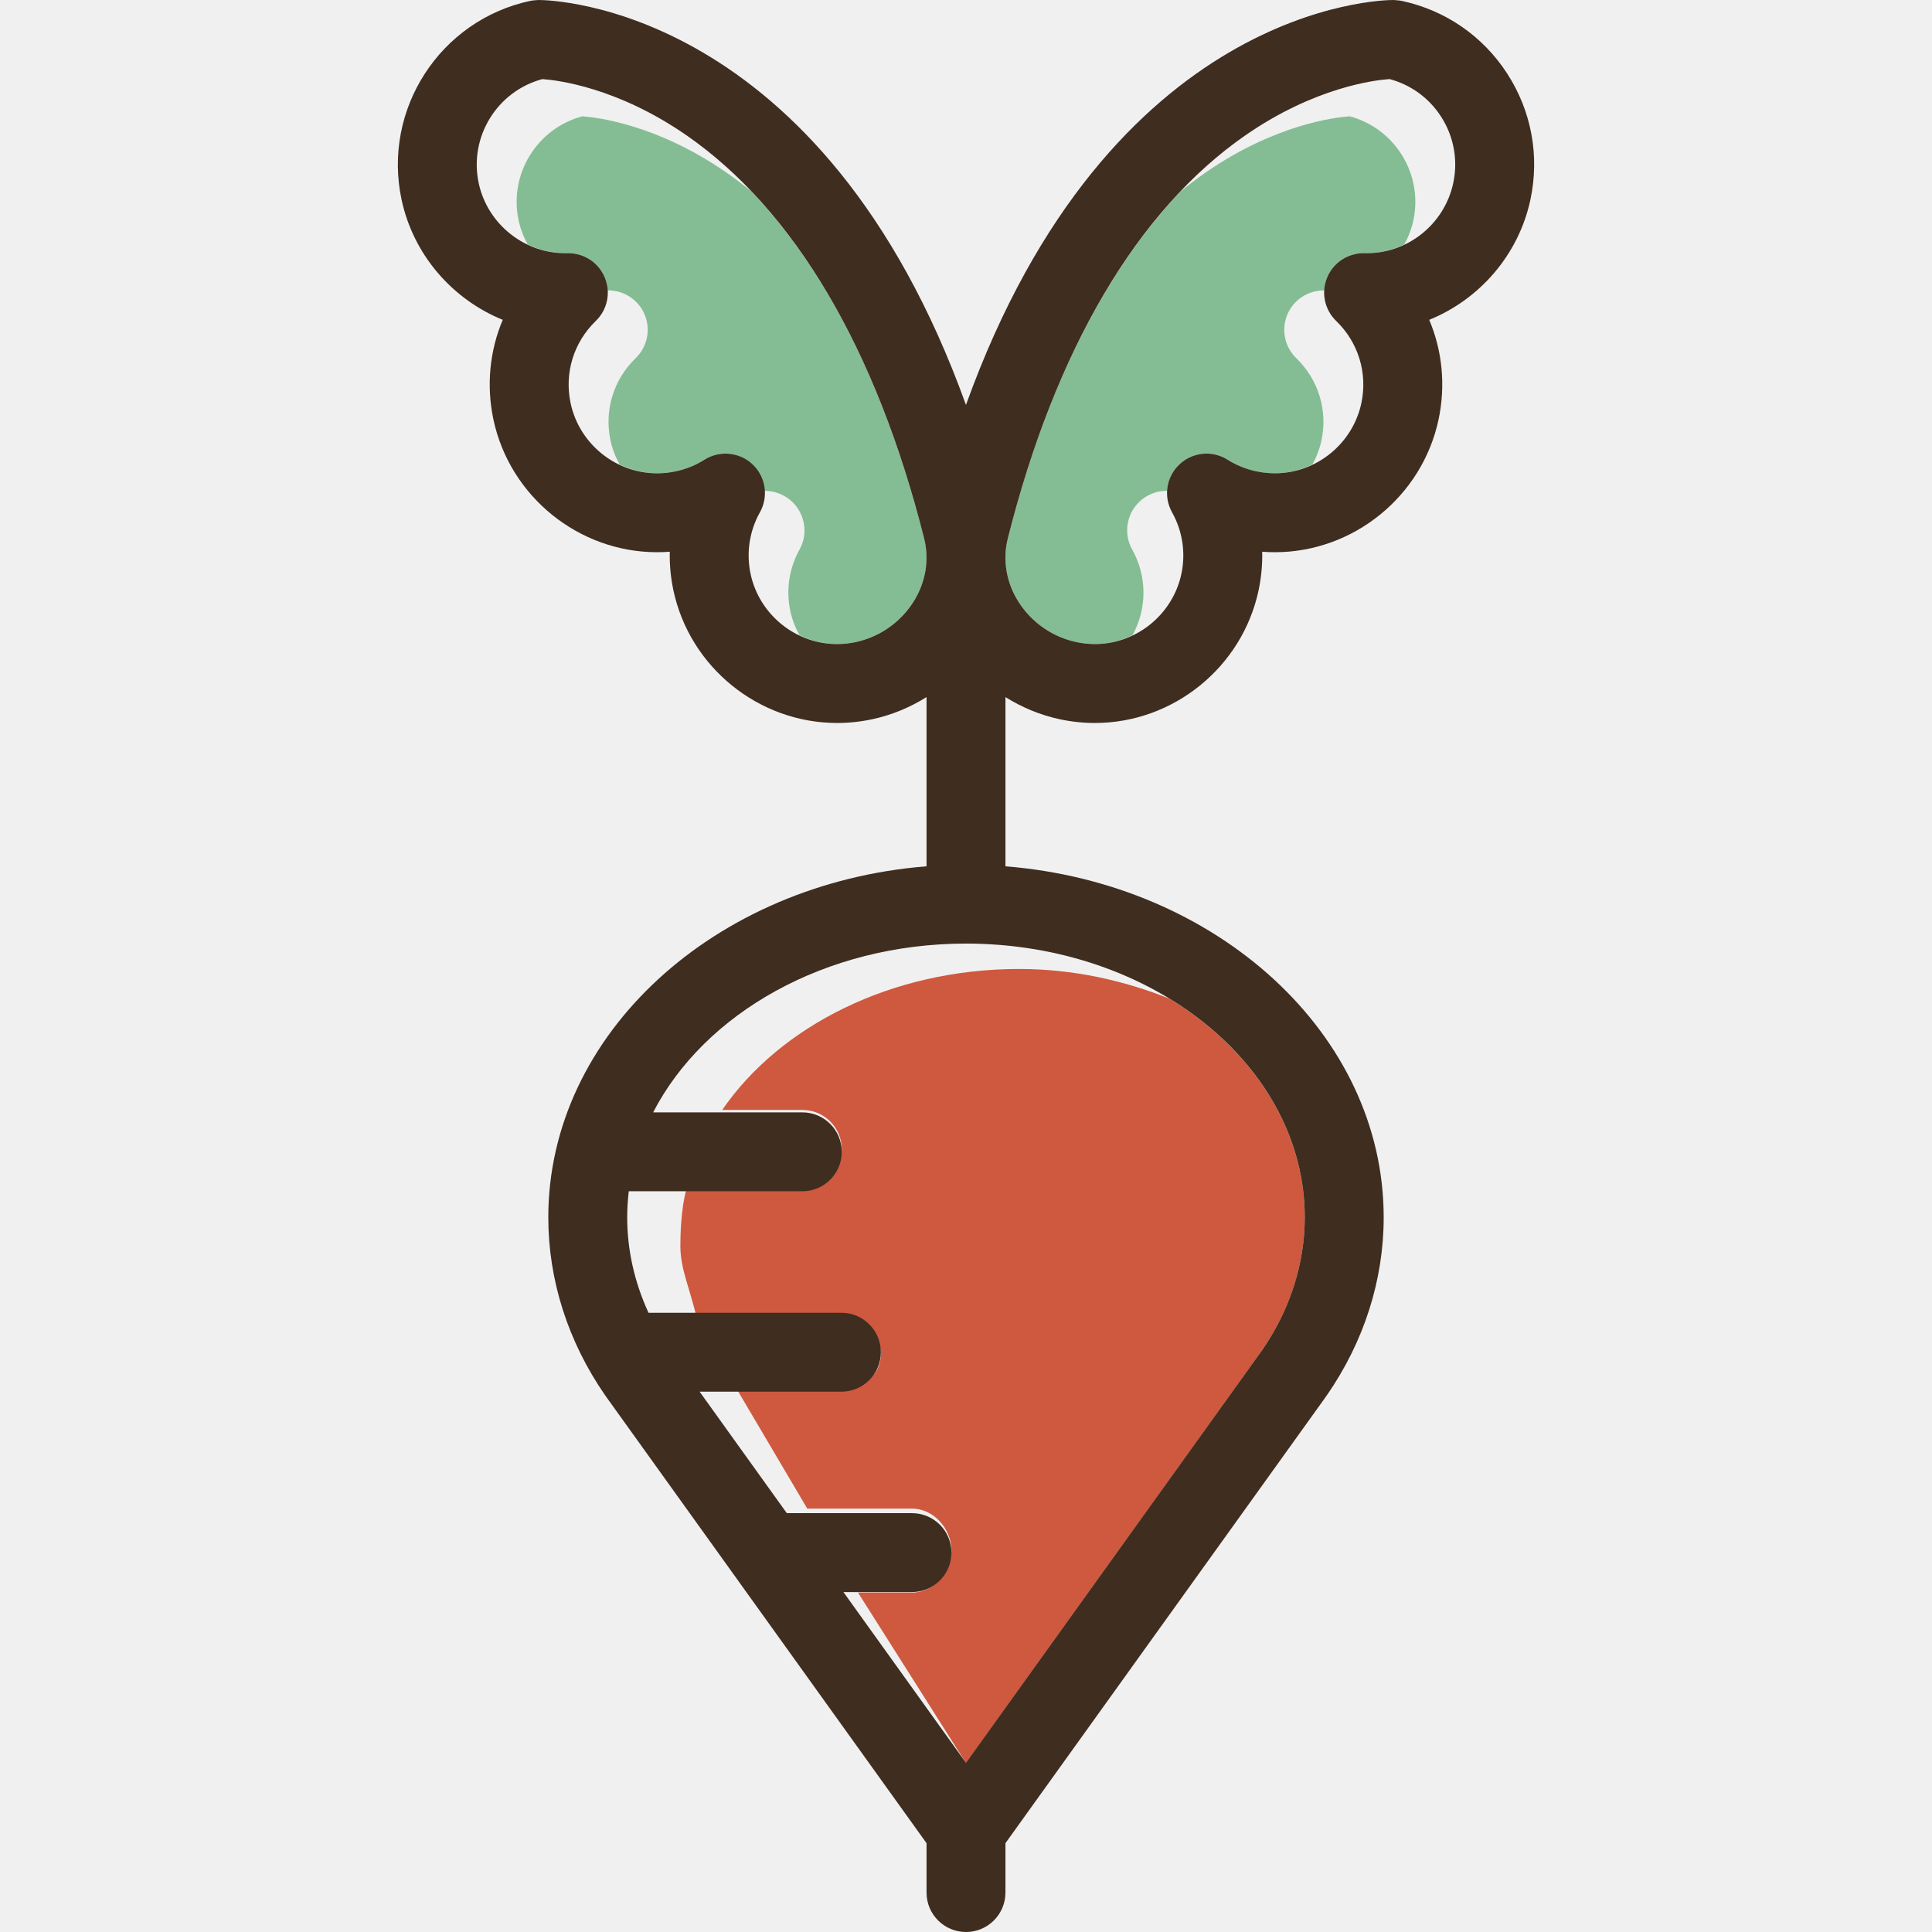
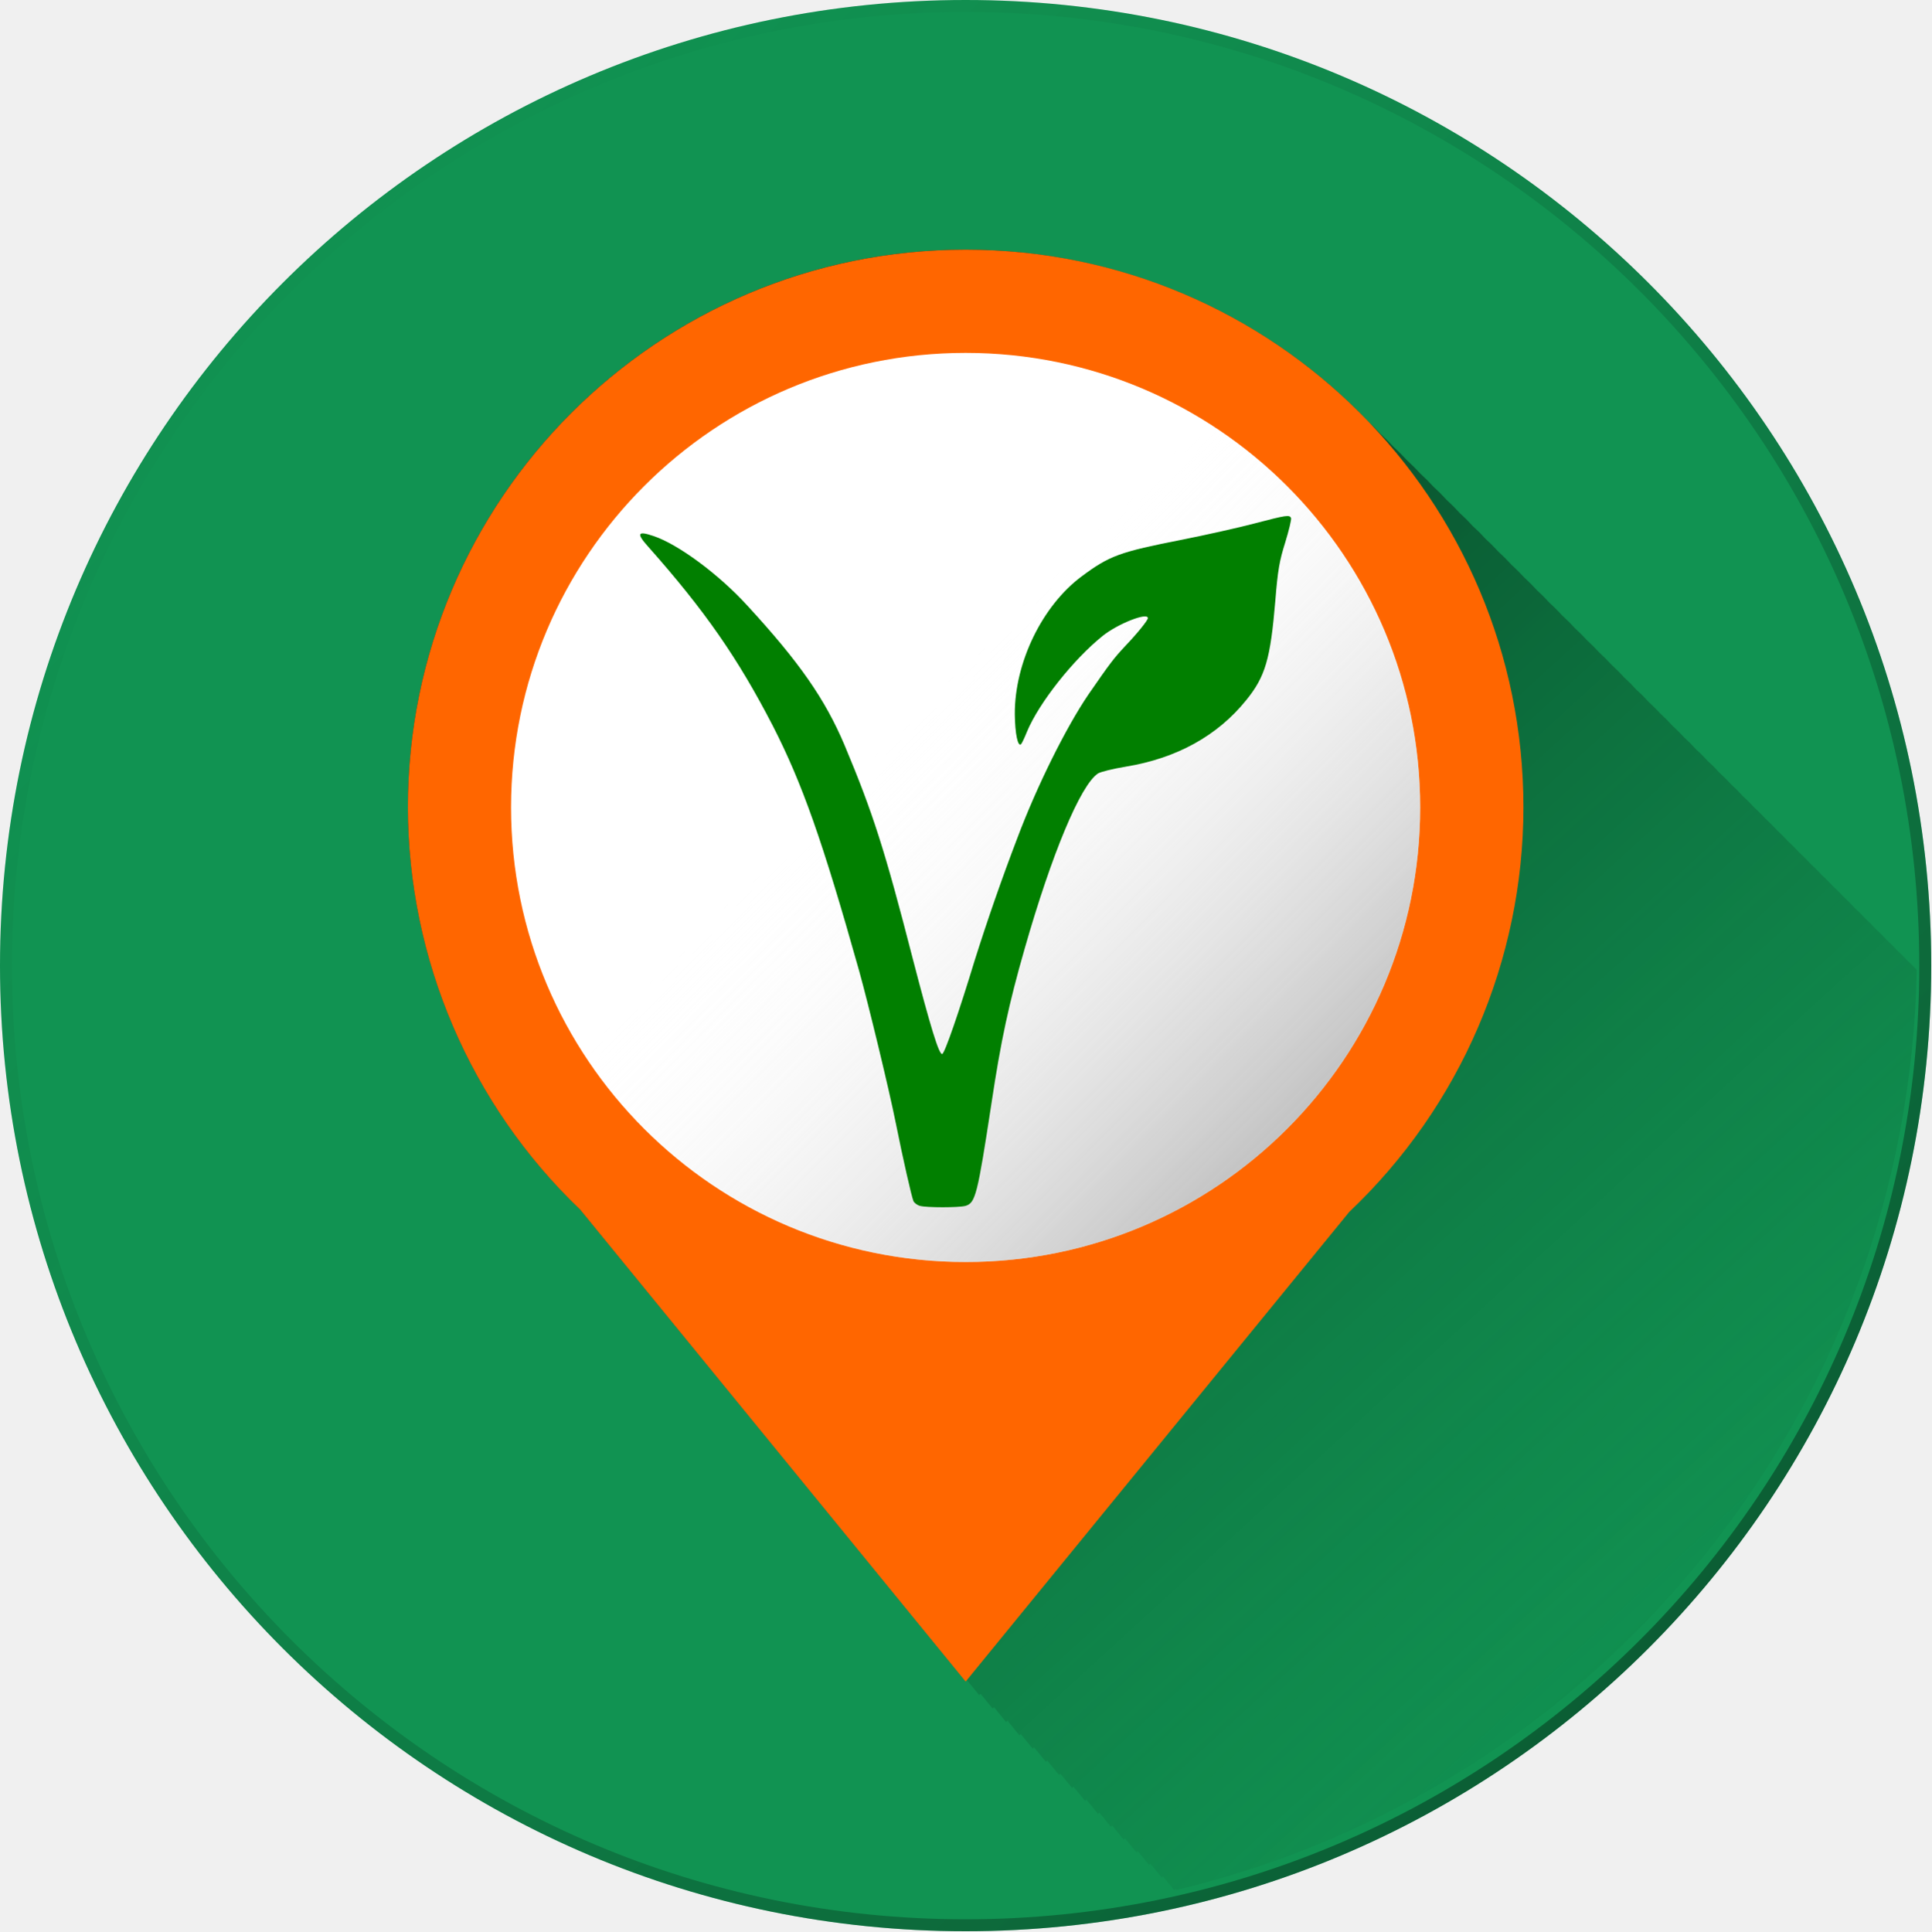
- <svg xmlns="http://www.w3.org/2000/svg" viewBox="0 0 368.294 368.294">
-   <g fill="#84BD93">
-     <path d="M97.625 44.814zm2.541 1.586a17.22 17.22 0 0 1 0-.001zm12.292 37.853c.154.18.315.352.477.526-.16-.174-.323-.347-.477-.527zm2.248-24.498a7.51 7.51 0 0 1-.001 0zm1.059-2.855l-.01.083.01-.082zm-1.369 29.278c.134.114.258.238.395.348-.137-.11-.26-.235-.394-.348zm.96-27.696l-.02.045.02-.045zm22.487-27.199c.485.427.963.87 1.44 1.313-.477-.442-.955-.886-1.44-1.313zm-44.299 9.152c-.045-.07-.086-.14-.13-.21.045.07.085.14.13.21zm40.879-12.008c.412.324.815.67 1.223 1.004-.408-.333-.81-.68-1.223-1.003zM94.99 42.338a16.256 16.256 0 0 0-.001 0zm-2.69-4.271zm50.35-2.192zm4.115 80.931c.154.18.315.352.476.526-.16-.174-.32-.347-.475-.526zm-1.622-2.24c.05.085.092.176.144.26-.052-.084-.093-.176-.144-.26zm3.954 4.512c-.137-.11-.26-.234-.395-.347.135.114.258.238.395.348zm-5.247-7.166a18.325 18.325 0 0 0 0-.001zm7.882 8.871c-.218-.116-.438-.228-.65-.353.212.126.43.236.65.353z" />
-     <path d="M176.163 102.62c-7.147-28.386-18.406-50.87-32.92-66.112a75.14 75.14 0 0 0-4.75-3.604c-13.2-9.152-24.588-10.526-27.496-10.73C102.38 24.476 96.974 33.19 98.86 42.01a16.65 16.65 0 0 0 1.736 4.577c2.32 1.104 4.88 1.738 7.563 1.666 3.124-.055 5.926 1.754 7.125 4.613.338.805.51 1.646.557 2.487 3.093-.023 5.858 1.774 7.047 4.61a7.522 7.522 0 0 1-1.712 8.313c-4.23 4.088-6.022 9.953-4.795 15.69.35 1.636.953 3.166 1.735 4.58 2.195 1.043 4.607 1.675 7.144 1.675 1.186 0 2.383-.127 3.557-.38a16.74 16.74 0 0 0 5.466-2.218 7.505 7.505 0 0 1 4.007-1.158c1.878 0 3.562.7 4.998 2.064 1.432 1.358 2.13 3.175 2.13 5.042v-.002s.257-.008.296-.008c1.878 0 3.832.702 5.268 2.065 2.495 2.368 3.11 6.125 1.433 9.127a16.842 16.842 0 0 0-1.752 11.763c.35 1.637.965 3.168 1.747 4.582 2.196 1.044 4.613 1.676 7.15 1.676 1.186 0 2.386-.127 3.56-.38a17.37 17.37 0 0 0 11.065-7.764c2.296-3.685 2.998-7.952 1.976-12.015z" />
-     <path d="M145.77 94.558c-.003.052-.01.105-.014.157.005-.052.012-.105.015-.157zm-34.79-12.285c-.052-.083-.093-.174-.144-.258.052.084.092.175.144.258zm6.446 5.957c-.218-.116-.44-.228-.65-.353.212.126.43.237.65.353zm27.912 8.377a7.517 7.517 0 0 1 .001.001zM109.803 79.99zm35.827 15.578c-.03.143-.072.283-.11.424.037-.14.082-.28.11-.424z" />
+ <svg xmlns="http://www.w3.org/2000/svg" xmlns:xlink="http://www.w3.org/1999/xlink" width="151.182" height="151.182" viewBox="0 0 40 40">
+   <defs>
+     <linearGradient xlink:href="#a" id="d" gradientUnits="userSpaceOnUse" gradientTransform="matrix(.98765 0 0 .98765 136.94 47.492)" x1="53.774" y1="352.296" x2="13.138" y2="312.072" />
+     <linearGradient id="a">
+       <stop offset="0" stop-opacity=".5" />
+       <stop offset="1" stop-color="#119352" stop-opacity="0" />
+     </linearGradient>
+     <linearGradient xlink:href="#b" id="e" gradientUnits="userSpaceOnUse" gradientTransform="translate(153.617 184.397) scale(.25062)" x1="21.213" y1="705.327" x2="142.836" y2="838.263" />
+     <linearGradient id="b">
+       <stop offset="0" />
+       <stop offset="1" stop-color="#119352" stop-opacity="0" />
+     </linearGradient>
+     <linearGradient xlink:href="#c" id="f" gradientUnits="userSpaceOnUse" gradientTransform="matrix(1.25219 0 0 1.25219 -250.937 -622.145)" x1="58.495" y1="193.963" x2="65.64" y2="201.035" />
+     <linearGradient id="c">
+       <stop offset="0" stop-color="#999" />
+       <stop offset="1" stop-color="#fff" stop-opacity="0" />
+     </linearGradient>
+   </defs>
+   <g transform="translate(-150.074 -355.482)">
+     <circle cx="170.074" cy="375.482" r="20" fill="#119352" fill-rule="evenodd" paint-order="stroke markers fill" />
+     <circle r="19.753" cy="375.482" cx="170.074" fill="#119352" fill-rule="evenodd" stroke="url(#d)" stroke-width=".494" stroke-linecap="round" stroke-linejoin="round" paint-order="stroke markers fill" />
+     <path d="M170.075 360.653a11.552 11.552 0 0 0-11.552 11.553 11.552 11.552 0 0 0 3.569 8.331l7.983 9.775.026-.031.255.312.025-.031.254.31.026-.031.252.31.026-.032.25.307.025-.03.25.305.025-.03.249.304.025-.03.247.302.025-.03.246.3.024-.03.246.3.024-.03.243.298.025-.03.242.297.025-.03.24.295.025-.029.239.293.024-.03.238.292.024-.03.237.29.024-.029.236.29.024-.03.02.025a20 20 0 0 0 15.334-19.058c-.025-.027-.05-.054-.077-.08-.036-.037-.074-.07-.11-.107-.037-.036-.07-.074-.107-.11-.037-.037-.075-.071-.112-.107-.036-.037-.07-.076-.107-.112-.037-.037-.076-.071-.113-.108-.036-.037-.07-.076-.107-.113-.037-.037-.076-.071-.114-.108-.036-.037-.07-.076-.108-.113-.037-.038-.076-.072-.114-.11-.037-.037-.071-.076-.109-.113-.037-.038-.077-.072-.115-.11-.037-.037-.071-.077-.109-.114-.037-.038-.077-.072-.114-.11-.038-.038-.074-.078-.112-.117-.038-.038-.078-.073-.116-.11-.038-.039-.073-.079-.111-.117-.038-.038-.078-.074-.117-.111-.038-.039-.073-.08-.112-.117-.038-.039-.079-.074-.118-.112-.037-.04-.073-.08-.112-.118-.038-.039-.08-.075-.118-.113-.038-.039-.074-.08-.113-.118-.038-.039-.079-.075-.118-.112-.039-.04-.075-.082-.115-.121-.039-.04-.08-.076-.12-.115l-.114-.12c-.04-.04-.08-.076-.12-.115l-.116-.12c-.04-.04-.081-.077-.121-.116-.04-.04-.076-.082-.116-.121-.04-.04-.082-.077-.122-.116-.04-.04-.076-.083-.116-.123-.04-.04-.082-.077-.123-.117-.04-.04-.077-.082-.117-.122-.04-.04-.083-.078-.124-.118-.04-.04-.077-.083-.117-.124-.04-.04-.083-.078-.125-.118-.04-.041-.077-.084-.118-.125l-.127-.12c-.04-.04-.077-.083-.117-.124-.041-.04-.085-.079-.126-.12-.04-.04-.078-.084-.12-.125-.04-.041-.084-.08-.126-.12-.04-.042-.079-.086-.12-.127l-.127-.121c-.041-.042-.08-.086-.122-.127-.042-.042-.085-.081-.128-.122l-.121-.128c-.042-.042-.087-.081-.13-.122-.04-.043-.08-.087-.122-.13l-.129-.122c-.041-.043-.08-.087-.123-.13l-.13-.124c-.042-.043-.081-.087-.124-.13-.042-.042-.087-.082-.13-.124-.042-.043-.083-.088-.125-.13-.043-.044-.088-.084-.131-.126-.043-.044-.083-.088-.126-.131-.043-.043-.089-.084-.132-.126-.043-.044-.083-.09-.126-.133-.044-.043-.09-.083-.133-.126-.043-.044-.083-.09-.127-.133-.043-.044-.089-.085-.133-.127-.043-.045-.084-.09-.128-.134-.043-.044-.09-.085-.134-.128-.043-.044-.084-.09-.128-.134-.044-.045-.09-.086-.135-.13-.043-.044-.085-.09-.129-.134-.044-.045-.09-.086-.136-.13l-.129-.136-.137-.13c-.043-.044-.085-.091-.13-.136-.044-.045-.091-.087-.137-.13-.044-.046-.086-.093-.13-.138-.046-.045-.093-.087-.139-.131-.044-.046-.086-.093-.13-.138-.046-.046-.093-.088-.14-.132-.044-.046-.086-.094-.131-.139l-.14-.133c-.045-.046-.087-.094-.133-.14-.045-.045-.093-.088-.14-.133l-.133-.14c-.046-.046-.095-.089-.141-.134-.045-.047-.088-.095-.134-.14-.047-.047-.095-.09-.142-.136-.045-.047-.089-.095-.135-.141-.047-.048-.098-.092-.146-.139-.044-.046-.087-.094-.132-.139-.045-.045-.092-.087-.138-.131-.047-.05-.093-.1-.141-.148-.047-.047-.096-.091-.144-.137-.046-.048-.09-.097-.136-.144a11.553 11.553 0 0 0-8.17-3.384z" fill="url(#e)" fill-rule="evenodd" paint-order="stroke markers fill" />
+     <path d="M170.075 360.653a11.552 11.552 0 0 0-11.553 11.553 11.552 11.552 0 0 0 3.57 8.332l7.983 9.774 7.946-9.729a11.552 11.552 0 0 0 3.607-8.377 11.552 11.552 0 0 0-11.553-11.553z" fill="#f60" fill-rule="evenodd" paint-order="stroke markers fill" />
+     <circle transform="scale(-1)" cx="-170.074" cy="-372.206" r="9.415" fill="#fff" fill-rule="evenodd" paint-order="stroke markers fill" />
+     <circle transform="scale(-1)" r="9.415" cy="-372.206" cx="-170.074" opacity=".684" fill="url(#f)" fill-rule="evenodd" paint-order="stroke markers fill" />
+     <path d="M176.066 366.322c-.323.085-1.004.238-1.511.339-1.294.254-1.5.33-2.076.758-.818.608-1.39 1.785-1.386 2.853.004.407.064.697.133.62.016-.02.072-.136.12-.257.246-.593.96-1.496 1.568-1.983.31-.25.935-.496.935-.367 0 .044-.213.31-.467.576-.238.254-.319.36-.766 1.008-.463.681-1.068 1.898-1.475 2.982a45.813 45.813 0 0 0-.878 2.519c-.327 1.076-.621 1.926-.673 1.942-.065.025-.242-.552-.613-1.982-.576-2.241-.822-3.01-1.41-4.413-.404-.955-.936-1.721-2.016-2.894-.592-.649-1.434-1.27-1.942-1.439-.33-.112-.359-.056-.109.222 1.177 1.326 1.858 2.31 2.58 3.708.608 1.189 1.027 2.37 1.789 5.078.193.693.62 2.458.757 3.143.153.762.323 1.507.367 1.624.016.036.077.085.137.1.137.037.798.037.94 0 .209-.06.249-.225.54-2.127.193-1.286.358-2.055.688-3.204.56-1.958 1.157-3.393 1.52-3.627.052-.032.31-.097.58-.141 1.048-.173 1.89-.637 2.486-1.374.4-.492.504-.855.605-2.064.052-.64.085-.822.205-1.205.077-.25.13-.475.121-.503-.028-.073-.092-.065-.75.108z" fill="#017f00" />
  </g>
-   <g fill="#84BD93">
-     <path d="M227.195 34.313zm1.71-1.625c.53-.49 1.06-.98 1.595-1.453-.536.47-1.065.962-1.595 1.453zm8.495-7.125c13.194-9.147 24.578-10.975 27.492-10.975h-.007c-2.82 0-14.243 1.793-27.488 10.975-.185.128-.362.274-.545.404.184-.13.363-.276.55-.404zm-20.21 94.877c-.2.118-.404.222-.608.33.204-.11.41-.212.608-.33zm7.007-7.937zm-4.661 6.273c-.11.094-.214.198-.328.29.114-.092.216-.196.328-.29zm1.539-1.473c.145-.157.29-.31.43-.474-.14.162-.285.317-.43.473zm51.795-97.415c-.11-.117-.226-.224-.337-.338.11.113.228.222.336.338zm1.95 2.542c-.046-.074-.082-.15-.13-.223-.047-.075-.113-.134-.162-.208.096.144.2.282.292.43zm1.005 1.866zm1.581 7.312c.032-2.063-.33-4.1-1.043-6.03.7 1.9 1.07 3.938 1.043 6.03zm-7.209-14.04c.12.085.248.163.367.25-.12-.087-.245-.165-.367-.25zm4.948 5.422c.164.285.33.57.478.865-.147-.294-.313-.58-.478-.866zm-7.515-6.908c.08.037.164.067.243.105-.08-.038-.162-.067-.243-.105zm-44.615 98.723c.03-.05.055-.105.086-.155-.03.05-.054.105-.085.155zm9.459-85.233c.48-.394.952-.8 1.437-1.18-.483.38-.957.786-1.436 1.18zm39.062 14.525a17.316 17.316 0 0 1-.001 0zm-3.54 2.373a17.324 17.324 0 0 0 0-.002zM269.43 42.012c1.886-8.82-3.52-17.535-12.137-19.84-2.908.206-14.296 1.58-27.496 10.732a75.12 75.12 0 0 0-4.765 3.614c-14.507 15.242-25.763 37.723-32.907 66.103-1.022 4.062-.322 8.33 1.97 12.014a17.387 17.387 0 0 0 11.066 7.766c1.175.252 2.372.38 3.557.38 2.54 0 4.952-.634 7.15-1.68a16.679 16.679 0 0 0 1.733-4.578 16.857 16.857 0 0 0-1.774-11.763 7.522 7.522 0 0 1 6.566-11.192c.037 0 .075.007.112.007.104-1.866.878-3.68 2.308-5.038a7.515 7.515 0 0 1 9.185-.91 16.79 16.79 0 0 0 5.466 2.22c1.177.252 2.374.38 3.56.38 2.54 0 4.952-.633 7.148-1.68a16.606 16.606 0 0 0 1.735-4.576c1.227-5.735-.565-11.6-4.795-15.69a7.517 7.517 0 0 1-1.71-8.313c1.187-2.834 3.95-4.63 7.042-4.61.046-.84.22-1.68.557-2.487 1.197-2.86 4.01-4.66 7.125-4.613 2.687.076 5.246-.553 7.56-1.65a16.624 16.624 0 0 0 1.744-4.595zm-12.11 40.244c.034-.055.06-.116.095-.17-.034.054-.06.115-.095.17zm17.348-41.712a21.93 21.93 0 0 0 0 .001zM258.5 79.957a14.644 14.644 0 0 0 .001.001zm17.497-41.902zm-3.317 4.967zm-20.26 13.933v-.005.005z" />
-     <path d="M223.285 97.348zm30.227-10.833c.12-.095.225-.203.342-.3-.117.097-.223.205-.342.3zm-30.776 9.359c-.024-.09-.052-.18-.072-.273.02.093.05.182.072.274zm32.642-11.119c.147-.16.295-.316.436-.48-.14.163-.29.32-.436.48zm-3.878 3.131c-.2.118-.41.224-.615.334.207-.11.414-.215.615-.334zm2.254-27.863c-.053-.078-.103-.158-.154-.238.05.08.1.16.154.238zm-31.23 34.62c0-.013-.003-.026-.004-.038 0 .012.003.025.004.038z" />
-   </g>
-   <path d="M189.002 180.038zm.942.058zm9.808 1.329zm19.336 6.785c1.33.695 2.636 1.42 3.898 2.19-8.654-3.485-18.398-5.687-28.705-5.687-24.363 0-45.612 10.874-56.607 26.874h15.27c4.155 0 7.522 3.346 7.522 7.5s-3.367 7.5-7.52 7.5h-22.07c-1.126 4-1.176 9.287-1.176 10.965 0 4.44 1.826 8.035 3.202 14.035h27.494c4.154 0 7.52 2.346 7.52 6.5s-3.366 6.5-7.52 6.5h-27.03l6.965.015 13.56 22.985h19.96c4.153 0 7.52 3.846 7.52 8s-3.367 8-7.52 8h-10.294l20.586 32.504 56.286-78.45c.025-.034.054-.078.08-.11.02-.034.04-.076.062-.11 5.335-7.714 8.154-16.483 8.154-25.35.002-18.378-11.823-34.558-29.636-43.86zm-9.428-4.08zm4.513 1.75a71.995 71.995 0 0 0 0 .001zm-9.617-3.318a74.802 74.802 0 0 0-.001 0zm13.989 5.368a69.14 69.14 0 0 0-.001-.001z" fill="#CE593F" />
-   <path d="M287.318 14.032C282.683 6.874 275.538 1.952 267.2.166 266.71.06 265.6 0 265.6 0c-2.37 0-54.017.966-81.46 77.19C156.693.978 105.056 0 102.684 0c0 0-1.106.06-1.6.166C83.876 3.848 72.87 20.848 76.55 38.063c2.257 10.544 9.706 19.006 19.287 22.905-2.493 5.914-3.162 12.527-1.766 19.053 3.133 14.63 16.25 25.248 31.193 25.247.805 0 1.61-.03 2.416-.092-.057 2.467.174 4.95.698 7.397 3.132 14.63 16.25 25.248 31.193 25.247 2.243 0 4.5-.24 6.705-.713 3.692-.79 7.186-2.244 10.348-4.222v32.257c-40.39 3.212-72.102 31.995-72.102 66.925 0 11.95 3.75 23.682 10.84 33.93.045.063.097.116.142.178.047.07.087.143.137.212l60.983 84.974v9.413a7.52 7.52 0 0 0 7.52 7.52 7.52 7.52 0 0 0 7.522-7.52v-9.41l60.985-84.976c.047-.066.085-.135.13-.2.054-.074.113-.14.165-.216 7.08-10.24 10.824-21.964 10.824-33.903 0-34.93-31.716-63.713-72.104-66.925v-32.257c3.162 1.977 6.657 3.432 10.35 4.222 2.207.472 4.463.712 6.704.712 14.942 0 28.06-10.62 31.192-25.247.524-2.45.755-4.932.7-7.398.805.06 1.61.092 2.416.092 14.943 0 28.06-10.617 31.192-25.247 1.395-6.526.727-13.138-1.767-19.05 9.58-3.9 17.03-12.36 19.287-22.907 1.78-8.338.212-16.873-4.422-24.03zm-27.19 34.224c-3.116-.047-5.93 1.754-7.127 4.613a7.521 7.521 0 0 0 1.712 8.313c4.23 4.087 6.023 9.953 4.796 15.69-1.656 7.736-8.588 13.352-16.483 13.352-1.186 0-2.383-.127-3.56-.38A16.776 16.776 0 0 1 234 87.626a7.515 7.515 0 0 0-9.186.91 7.52 7.52 0 0 0-1.387 9.125 16.858 16.858 0 0 1 1.773 11.763c-1.656 7.737-8.588 13.353-16.483 13.353-1.186 0-2.383-.127-3.557-.38a17.37 17.37 0 0 1-11.065-7.765c-2.294-3.685-2.994-7.952-1.97-12.013 9.062-36.002 24.717-62.563 45.27-76.815 13.245-9.183 24.668-10.535 27.488-10.732a16.763 16.763 0 0 1 9.806 7.133 16.773 16.773 0 0 1 2.336 12.708c-1.682 7.872-8.82 13.57-16.9 13.342zm-19.556 209.16c-.023.033-.04.068-.063.102-.027.033-.055.065-.08.1l-56.286 78.426-23.363-32.553h13.07c4.154 0 7.52-3.366 7.52-7.52s-3.366-7.52-7.52-7.52h-23.864l-16.62-23.16h27.03a7.52 7.52 0 1 0 .002-15.04h-36.773c-2.67-5.793-4.063-11.963-4.063-18.185 0-1.678.108-3.337.3-4.977h33.083a7.52 7.52 0 0 0 7.52-7.52 7.52 7.52 0 0 0-7.52-7.522H124.51c9.735-18.872 32.796-32.174 59.633-32.174 35.61 0 64.582 23.413 64.582 52.192 0 8.87-2.82 17.638-8.153 25.352zM159.57 122.778c-7.896 0-14.828-5.615-16.484-13.354a16.857 16.857 0 0 1 1.774-11.763 7.52 7.52 0 0 0-6.567-11.19c-1.383 0-2.774.38-4.007 1.158a16.803 16.803 0 0 1-5.467 2.22c-1.175.25-2.372.378-3.558.378-7.895 0-14.827-5.615-16.483-13.352-1.228-5.736.564-11.602 4.794-15.69a7.516 7.516 0 0 0 1.71-8.314c-1.198-2.86-4-4.668-7.125-4.613-8.036.214-15.218-5.47-16.902-13.34-1.887-8.82 3.52-17.536 12.136-19.84 2.907.205 14.296 1.58 27.496 10.73 20.554 14.25 36.21 40.813 45.273 76.812 1.02 4.062.32 8.33-1.973 12.015a17.378 17.378 0 0 1-11.063 7.765c-1.174.25-2.37.378-3.557.378z" fill="#3F2D20" />
</svg>
